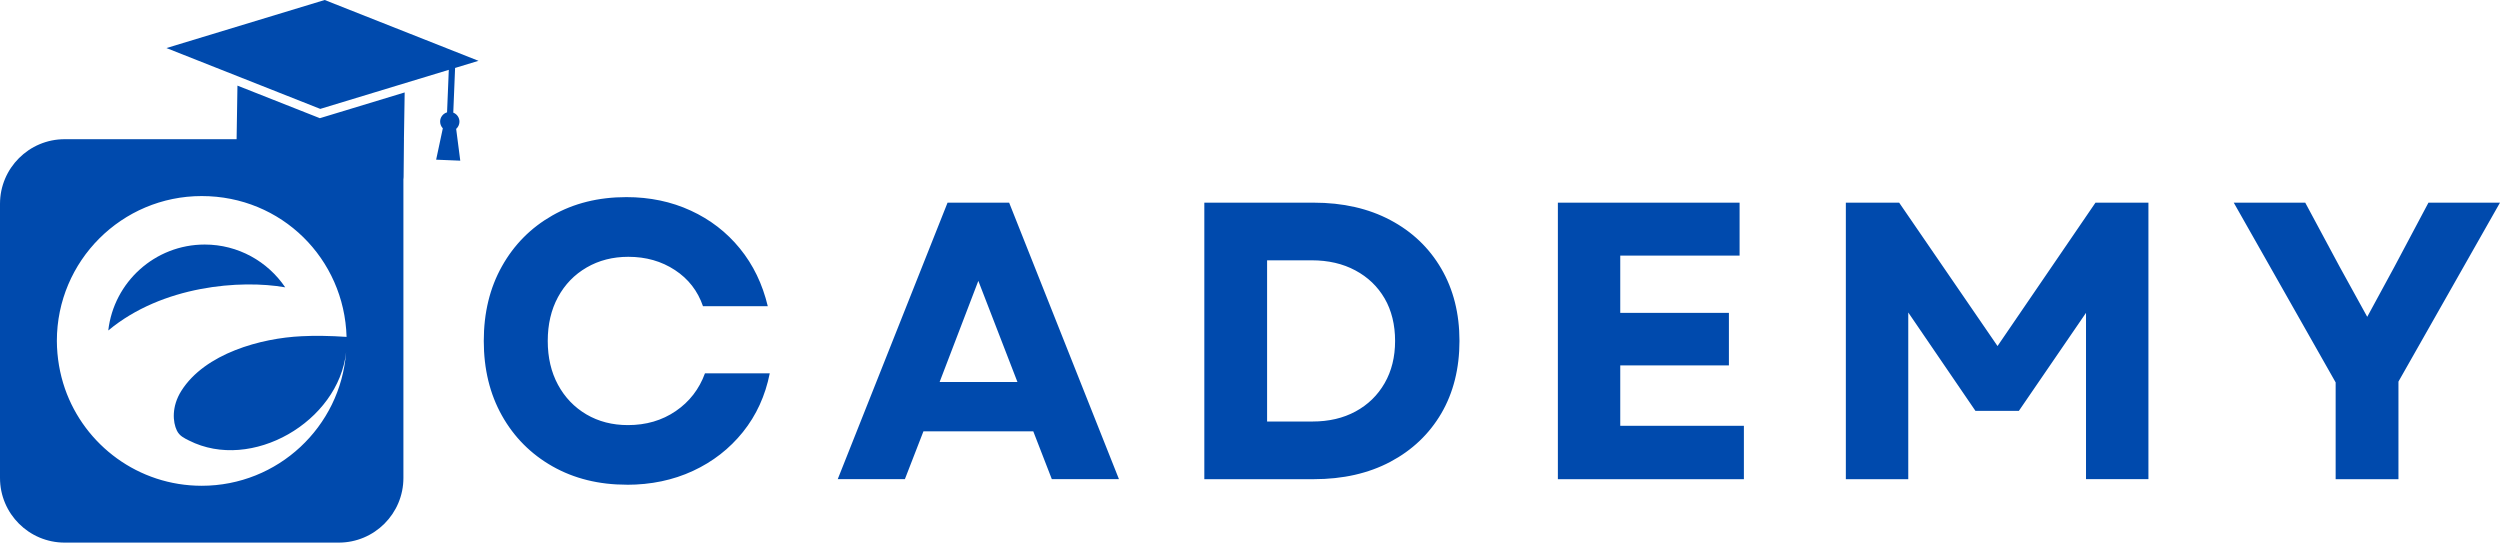
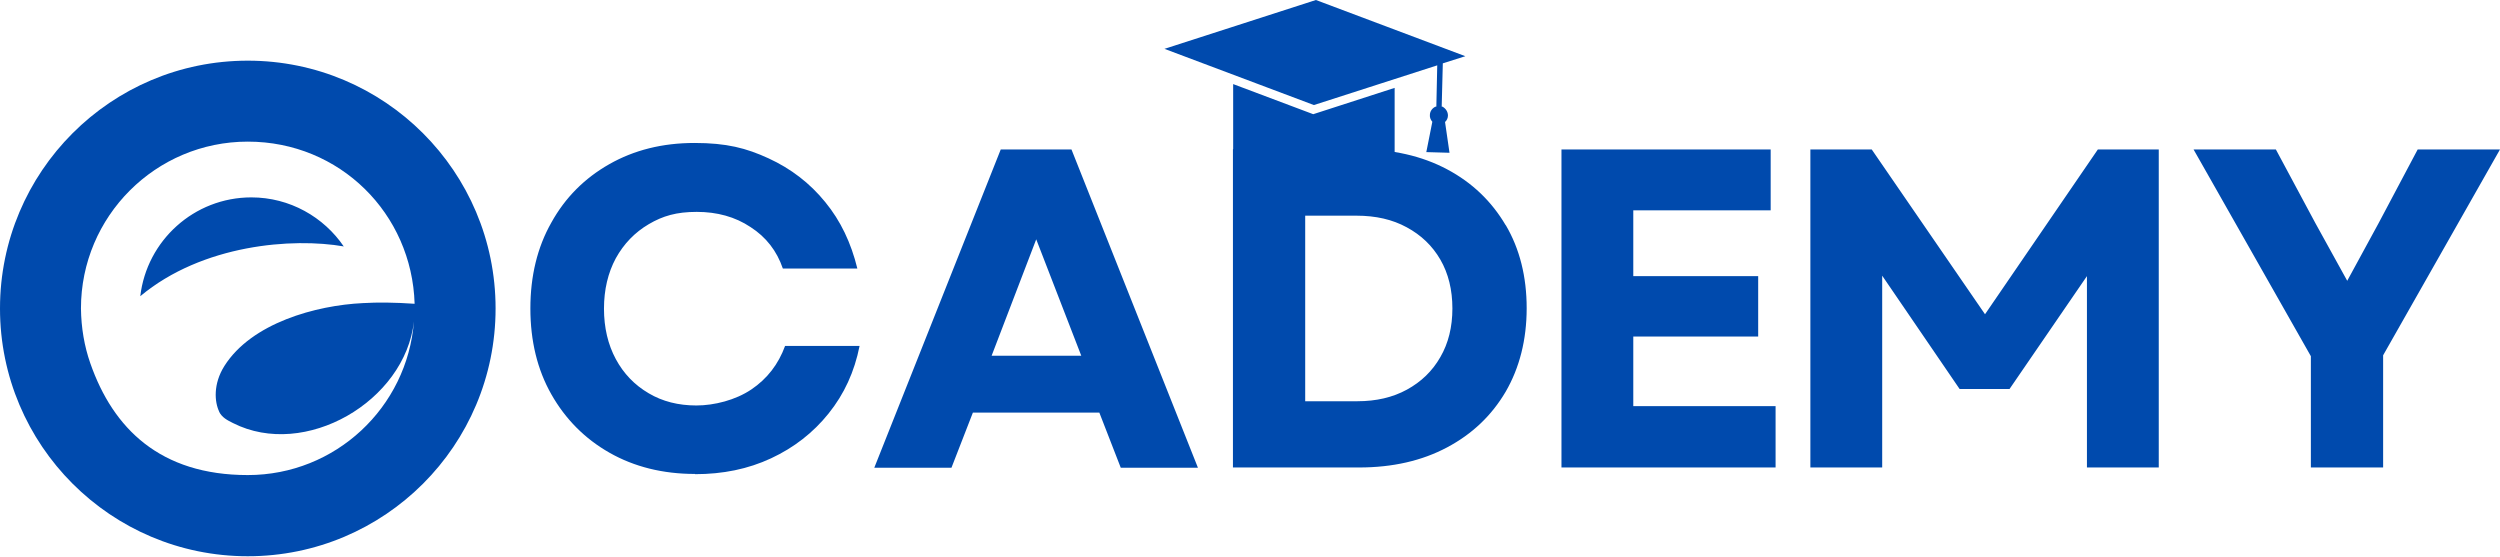
- <svg xmlns="http://www.w3.org/2000/svg" id="a" data-name="Layer 1" viewBox="0 0 1290.06 280">
+ <svg xmlns="http://www.w3.org/2000/svg" id="a" version="1.1" viewBox="0 0 1120.9 249.4">
  <defs>
-     <style>.b{fill:#004aad;stroke-width:0}</style>
+     <style>.cls-1{fill:#004aad;stroke-width:0}</style>
  </defs>
-   <path d="m122.53 44.18 42.53 16.81 43.76-13.29-.69 43.65c-.33 8.14-19.92 13.95-43.75 12.98-23.83-.97-42.87-8.37-42.54-16.5l.69-43.65ZM167.55 0l79.37 31.39-12.08 3.67-.94 23.08.33.12c1.75.83 2.94 2.65 2.85 4.71a4.99 4.99 0 0 1-1.6 3.46l-.09.06 2.12 16.42-12.45-.51 3.45-16.2-.08-.07c-.86-.94-1.36-2.2-1.31-3.58a4.998 4.998 0 0 1 3.23-4.46l.34-.09.9-21.96-66.33 20.15L85.89 24.8 167.55 0Z" style="fill-rule:evenodd;fill:#004aad;stroke-width:0" />
-   <path d="M147.18 148.27c-9.01-13.31-24.26-22.08-41.54-22.08-25.71 0-46.92 19.42-49.77 44.35 27.93-23.29 68.46-26.29 91.31-22.27Z" class="b" />
-   <path d="M33.38 71.83C14.95 71.83 0 86.78 0 105.21v141.41C0 265.06 14.95 280 33.38 280h141.41c18.44 0 33.38-14.95 33.38-33.38V71.83H33.38Zm57.88 150.32c1.31 2.76 3.68 3.87 6.29 5.18 32.24 16.32 77.12-9.68 81.05-45.6-2.95 38.58-35.2 68.94-74.51 68.94-32.63 0-60.42-20.92-70.58-50.11-2.67-7.74-4.12-16.03-4.17-24.64 0-41.3 33.51-74.75 74.75-74.75s73.59 32.34 74.75 72.67c-8.76-.58-16.41-.68-23.19-.34-20.96.97-49.87 8.86-62.07 28.18-5.13 8.13-4.41 16.17-2.32 20.48ZM323.44 250.12c-14.42 0-27.19-3.16-38.33-9.47-11.14-6.32-19.84-15.06-26.09-26.19-6.26-11.15-9.38-24-9.38-38.54s3.12-27.38 9.38-38.52c6.25-11.15 14.91-19.88 25.98-26.19 11.08-6.32 23.82-9.49 38.22-9.49 12.1 0 23.17 2.32 33.22 6.95 10.05 4.62 18.51 11.14 25.37 19.57 6.86 8.42 11.65 18.33 14.38 29.75h-33.44c-2.71-7.88-7.53-14.09-14.46-18.63-6.94-4.56-14.95-6.84-24.06-6.84-8.02 0-15.19 1.84-21.51 5.51-6.31 3.66-11.24 8.75-14.78 15.27-3.53 6.52-5.29 14.07-5.29 22.64s1.76 16.09 5.29 22.62c3.54 6.52 8.43 11.62 14.67 15.29 6.25 3.67 13.39 5.51 21.41 5.51 9.39 0 17.61-2.4 24.67-7.22 7.07-4.83 12.1-11.32 15.08-19.48h33.44c-2.3 11.55-6.92 21.64-13.85 30.28-6.94 8.63-15.53 15.32-25.79 20.07s-21.64 7.14-34.14 7.14ZM432.29 247.26l56.67-142.68h31.78l56.67 142.68h-34.64l-9.57-24.67h-56.69l-9.57 24.67H432.3Zm52.58-50.15h40.15l-20.18-52.18-19.97 52.18ZM621.46 247.26V104.58h56.45c15.08 0 28.25 3 39.53 8.98 11.28 5.97 20.04 14.33 26.3 25.07 6.25 10.73 9.38 23.16 9.38 37.29s-3.13 26.74-9.38 37.42c-6.26 10.66-15.02 18.98-26.3 24.97-11.28 5.97-24.46 8.96-39.53 8.96h-56.45Zm32.4-29.75h23.44c8.43 0 15.83-1.73 22.21-5.19 6.4-3.47 11.39-8.33 14.99-14.59 3.6-6.25 5.4-13.52 5.4-21.81s-1.8-15.73-5.4-21.92c-3.6-6.18-8.63-11-15.1-14.46-6.45-3.47-13.95-5.21-22.51-5.21h-23.04v83.18ZM803.9 247.26V104.58h93.77v27.32h-61.58v29.54h56.07v27.13h-56.07v31.17h63.8v27.53H803.9ZM952.5 247.26V104.58h27.51l50.76 73.99 50.55-73.99h27.32v142.68h-32.21v-85.82l-34.64 50.57h-22.42l-34.66-50.76v86.02h-32.19ZM1205.25 247.26v-49.93l-52.58-92.75h36.89l17.72 33.01 14.27 25.9 14.06-25.9 17.53-33.01h36.91l-52.39 92.33v50.36h-32.42Z" class="b" />
+   <path d="m552.9 37.7 35.9 13.5 36.5-11.8v31.1c-.1 6.8-16.5 12-36.5 11.5s-36.1-6.5-35.9-13.3V37.6ZM590 0l67 25.2-10.1 3.2-.5 19.4h.3c1.5.8 2.5 2.3 2.5 4 0 1.1-.5 2.2-1.3 2.9l2 13.8-10.4-.3 2.7-13.6c-.7-.8-1.2-1.9-1.1-3 0-1.7 1.1-3.2 2.6-3.8h.3l.4-18.5-55.3 17.8-67-25.2L590 0Z" style="fill-rule:evenodd;fill:#004aad;stroke-width:0" />
+   <path d="M111.1 27.2C49.7 27.2 0 77 0 138.3s49.7 111.1 111.1 111.1 111.1-49.7 111.1-111.1S172.4 27.2 111.1 27.2ZM98.2 184.5c1.3 2.7 3.7 3.9 6.3 5.2 32.2 16.3 77.1-9.7 81.1-45.6-3 38.6-35.2 68.9-74.5 68.9s-60.4-20.9-70.6-50.1c-2.7-7.7-4.1-16-4.2-24.6 0-41.3 33.5-74.8 74.8-74.8s73.6 32.3 74.8 72.7c-8.8-.6-16.4-.7-23.2-.3-21 1-49.9 8.9-62.1 28.2-5.1 8.1-4.4 16.2-2.3 20.5Z" class="cls-1" />
+   <path d="M154.2 110.6c-9-13.3-24.3-22.1-41.5-22.1-25.7 0-46.9 19.4-49.8 44.3 27.9-23.3 68.5-26.3 91.3-22.3ZM311.6 212.5c-14.4 0-27.2-3.2-38.3-9.5-11.1-6.3-19.8-15.1-26.1-26.2-6.3-11.1-9.4-24-9.4-38.5s3.1-27.4 9.4-38.5c6.2-11.2 14.9-19.9 26-26.2 11.1-6.3 23.8-9.5 38.2-9.5s23.2 2.3 33.2 6.9c10 4.6 18.5 11.1 25.4 19.6 6.9 8.4 11.6 18.3 14.4 29.8H351c-2.7-7.9-7.5-14.1-14.5-18.6-6.9-4.6-15-6.8-24.1-6.8s-15.2 1.8-21.5 5.5c-6.3 3.7-11.2 8.8-14.8 15.3-3.5 6.5-5.3 14.1-5.3 22.6s1.8 16.1 5.3 22.6 8.4 11.6 14.7 15.3c6.2 3.7 13.4 5.5 21.4 5.5s17.6-2.4 24.7-7.2c7.1-4.8 12.1-11.3 15.1-19.5h33.4c-2.3 11.6-6.9 21.6-13.9 30.3-6.9 8.6-15.5 15.3-25.8 20.1s-21.6 7.1-34.1 7.1ZM480.5 67h-31.8L392 209.7h34.6l9.6-24.7h56.7l9.6 24.7h34.6L480.4 67Zm-35.9 92.5 20-52.2 20.2 52.2h-40.1ZM675.1 101c-6.3-10.7-15-19.1-26.3-25.1s-24.5-9-39.5-9h-56.5v142.7h56.5c15.1 0 28.2-3 39.5-9s20-14.3 26.3-25c6.2-10.7 9.4-23.3 9.4-37.4s-3.1-26.6-9.4-37.3Zm-29.3 59.1c-3.6 6.3-8.6 11.1-15 14.6s-13.8 5.2-22.2 5.2h-23.4V96.7h23c8.6 0 16.1 1.7 22.5 5.2 6.5 3.5 11.5 8.3 15.1 14.5 3.6 6.2 5.4 13.6 5.4 21.9s-1.8 15.6-5.4 21.8ZM700.1 209.6V67h93.8v27.3h-61.6v29.5h56v27.1h-56v31.2h63.8v27.5h-96zM811.7 209.6V67h27.5l50.8 73.9L940.6 67h27.3v142.6h-32.2v-85.8L901 174.4h-22.4l-34.7-50.8v86h-32.2zM1036.1 209.6v-49.9L983.5 67h36.9l17.7 33 14.3 25.9 14.1-25.9 17.5-33h36.9l-52.4 92.3v50.3h-32.4z" class="cls-1" />
</svg>
